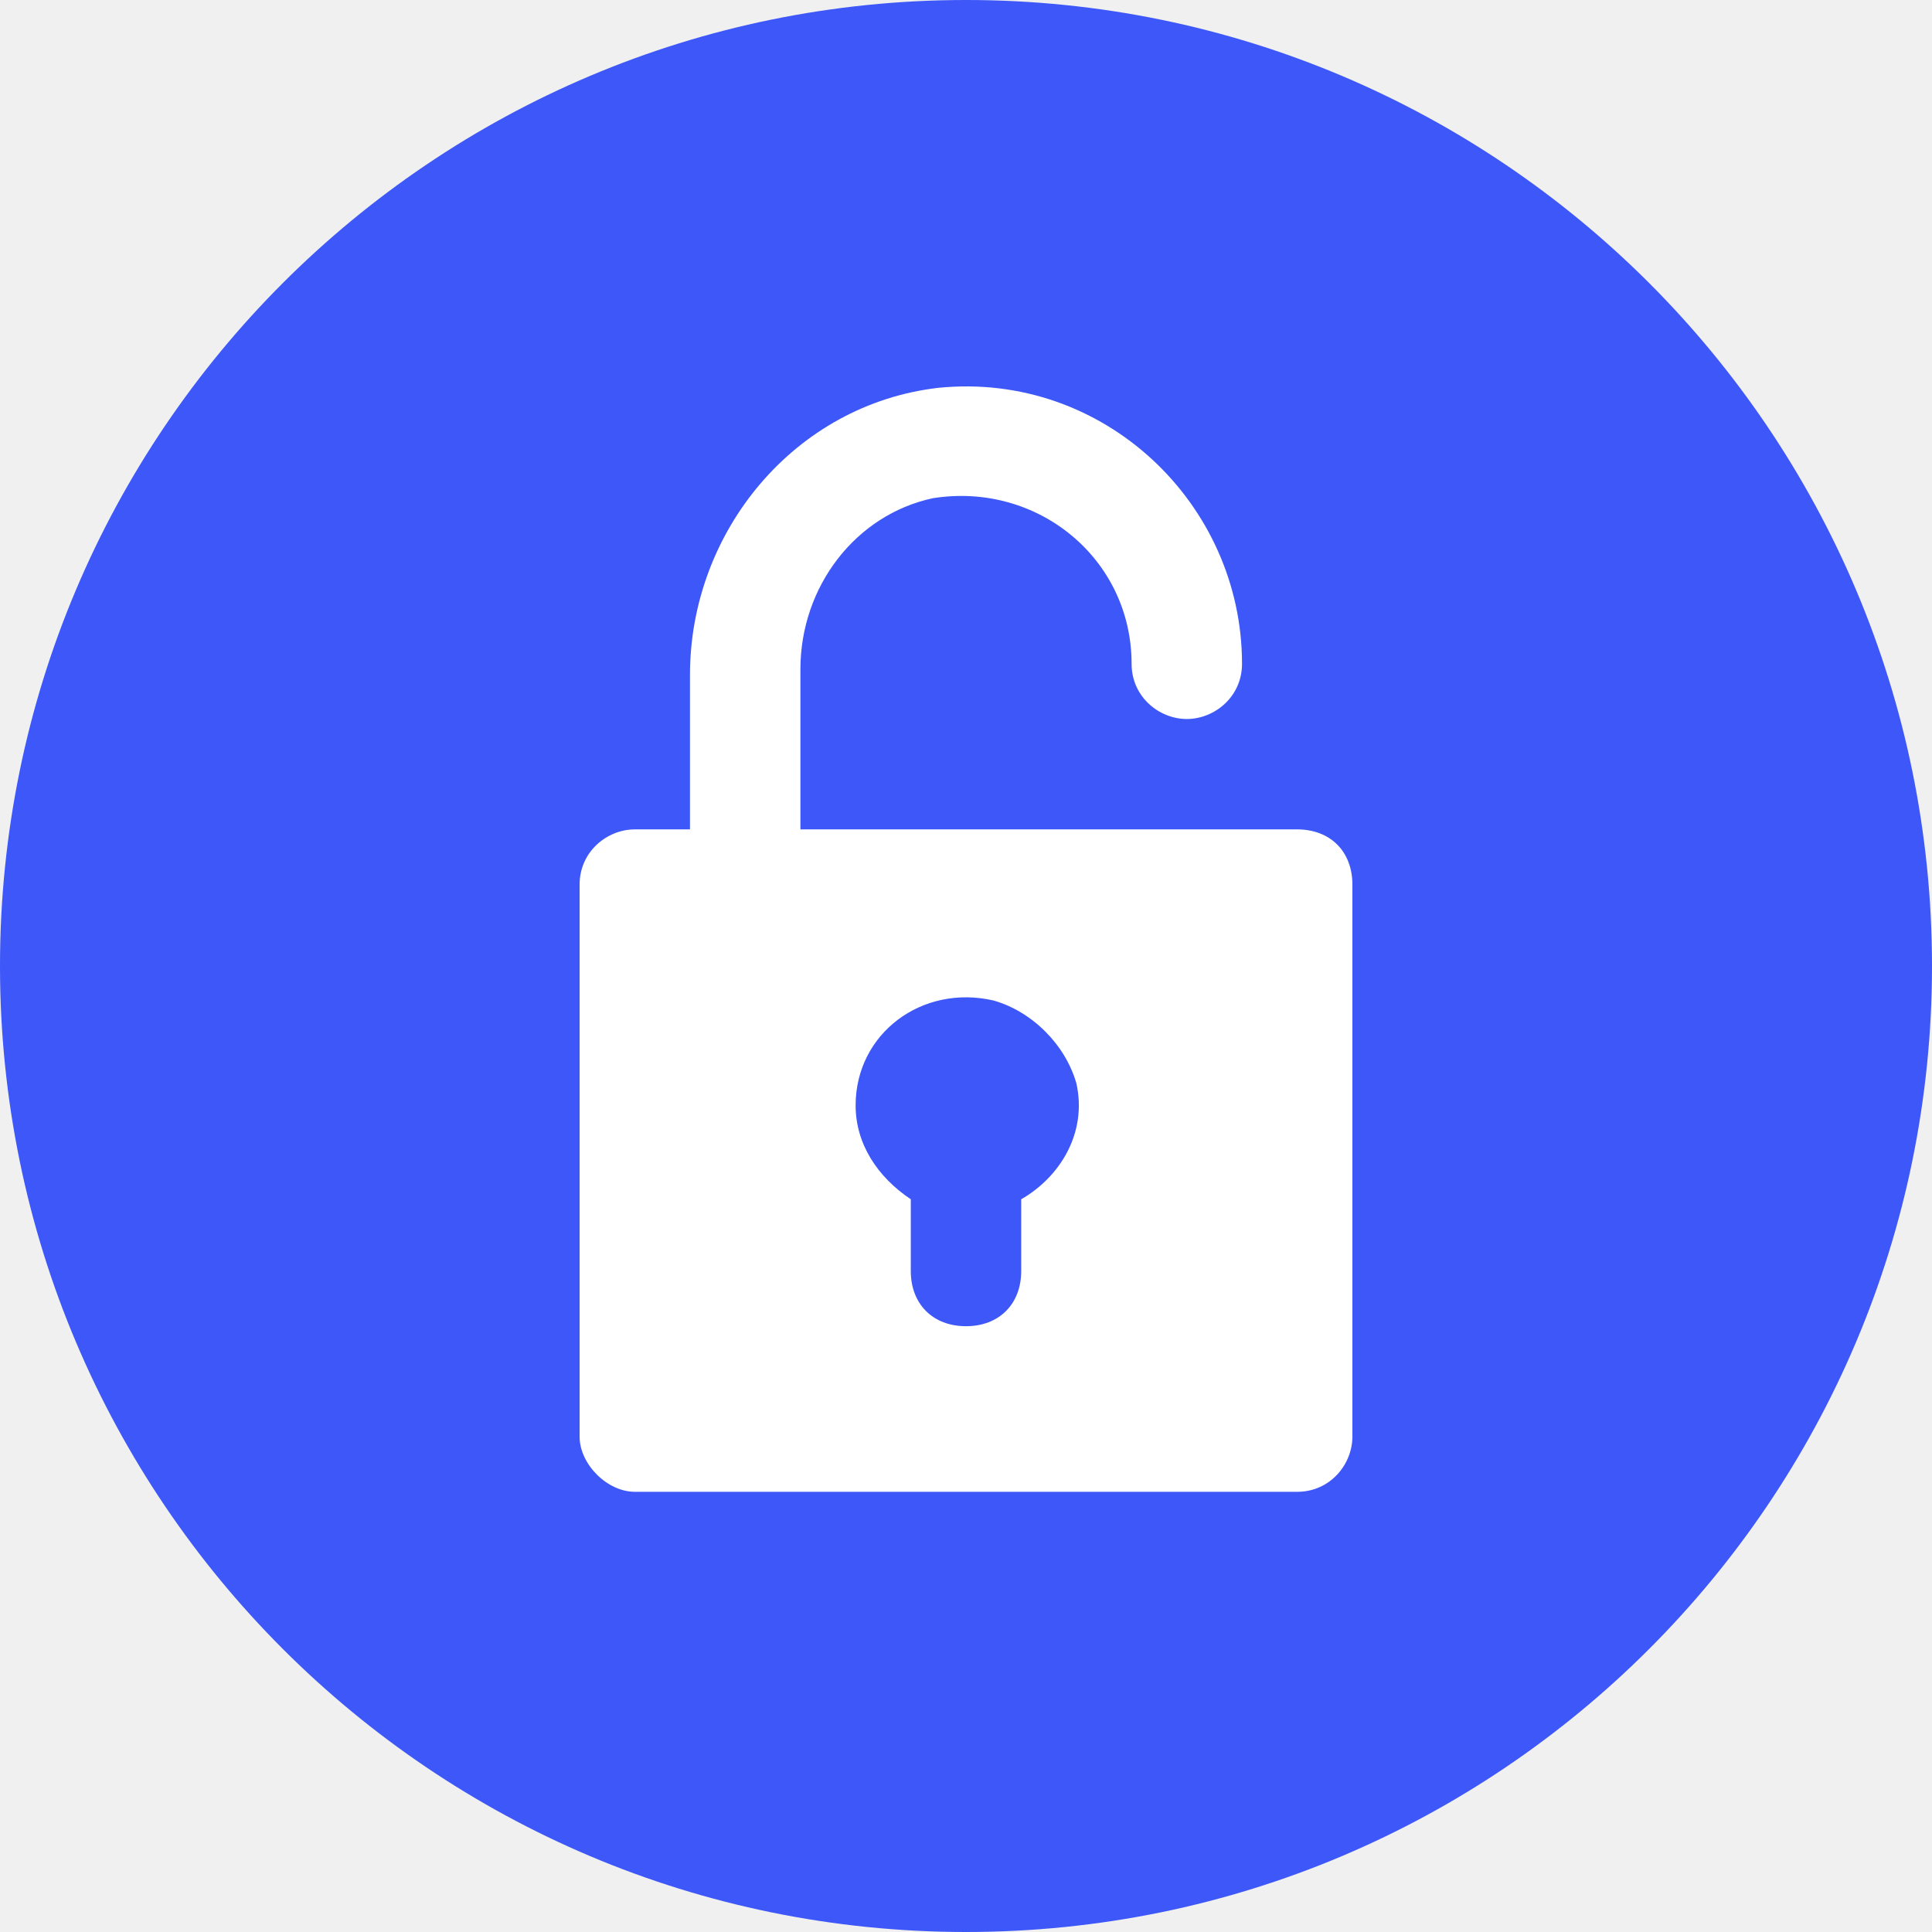
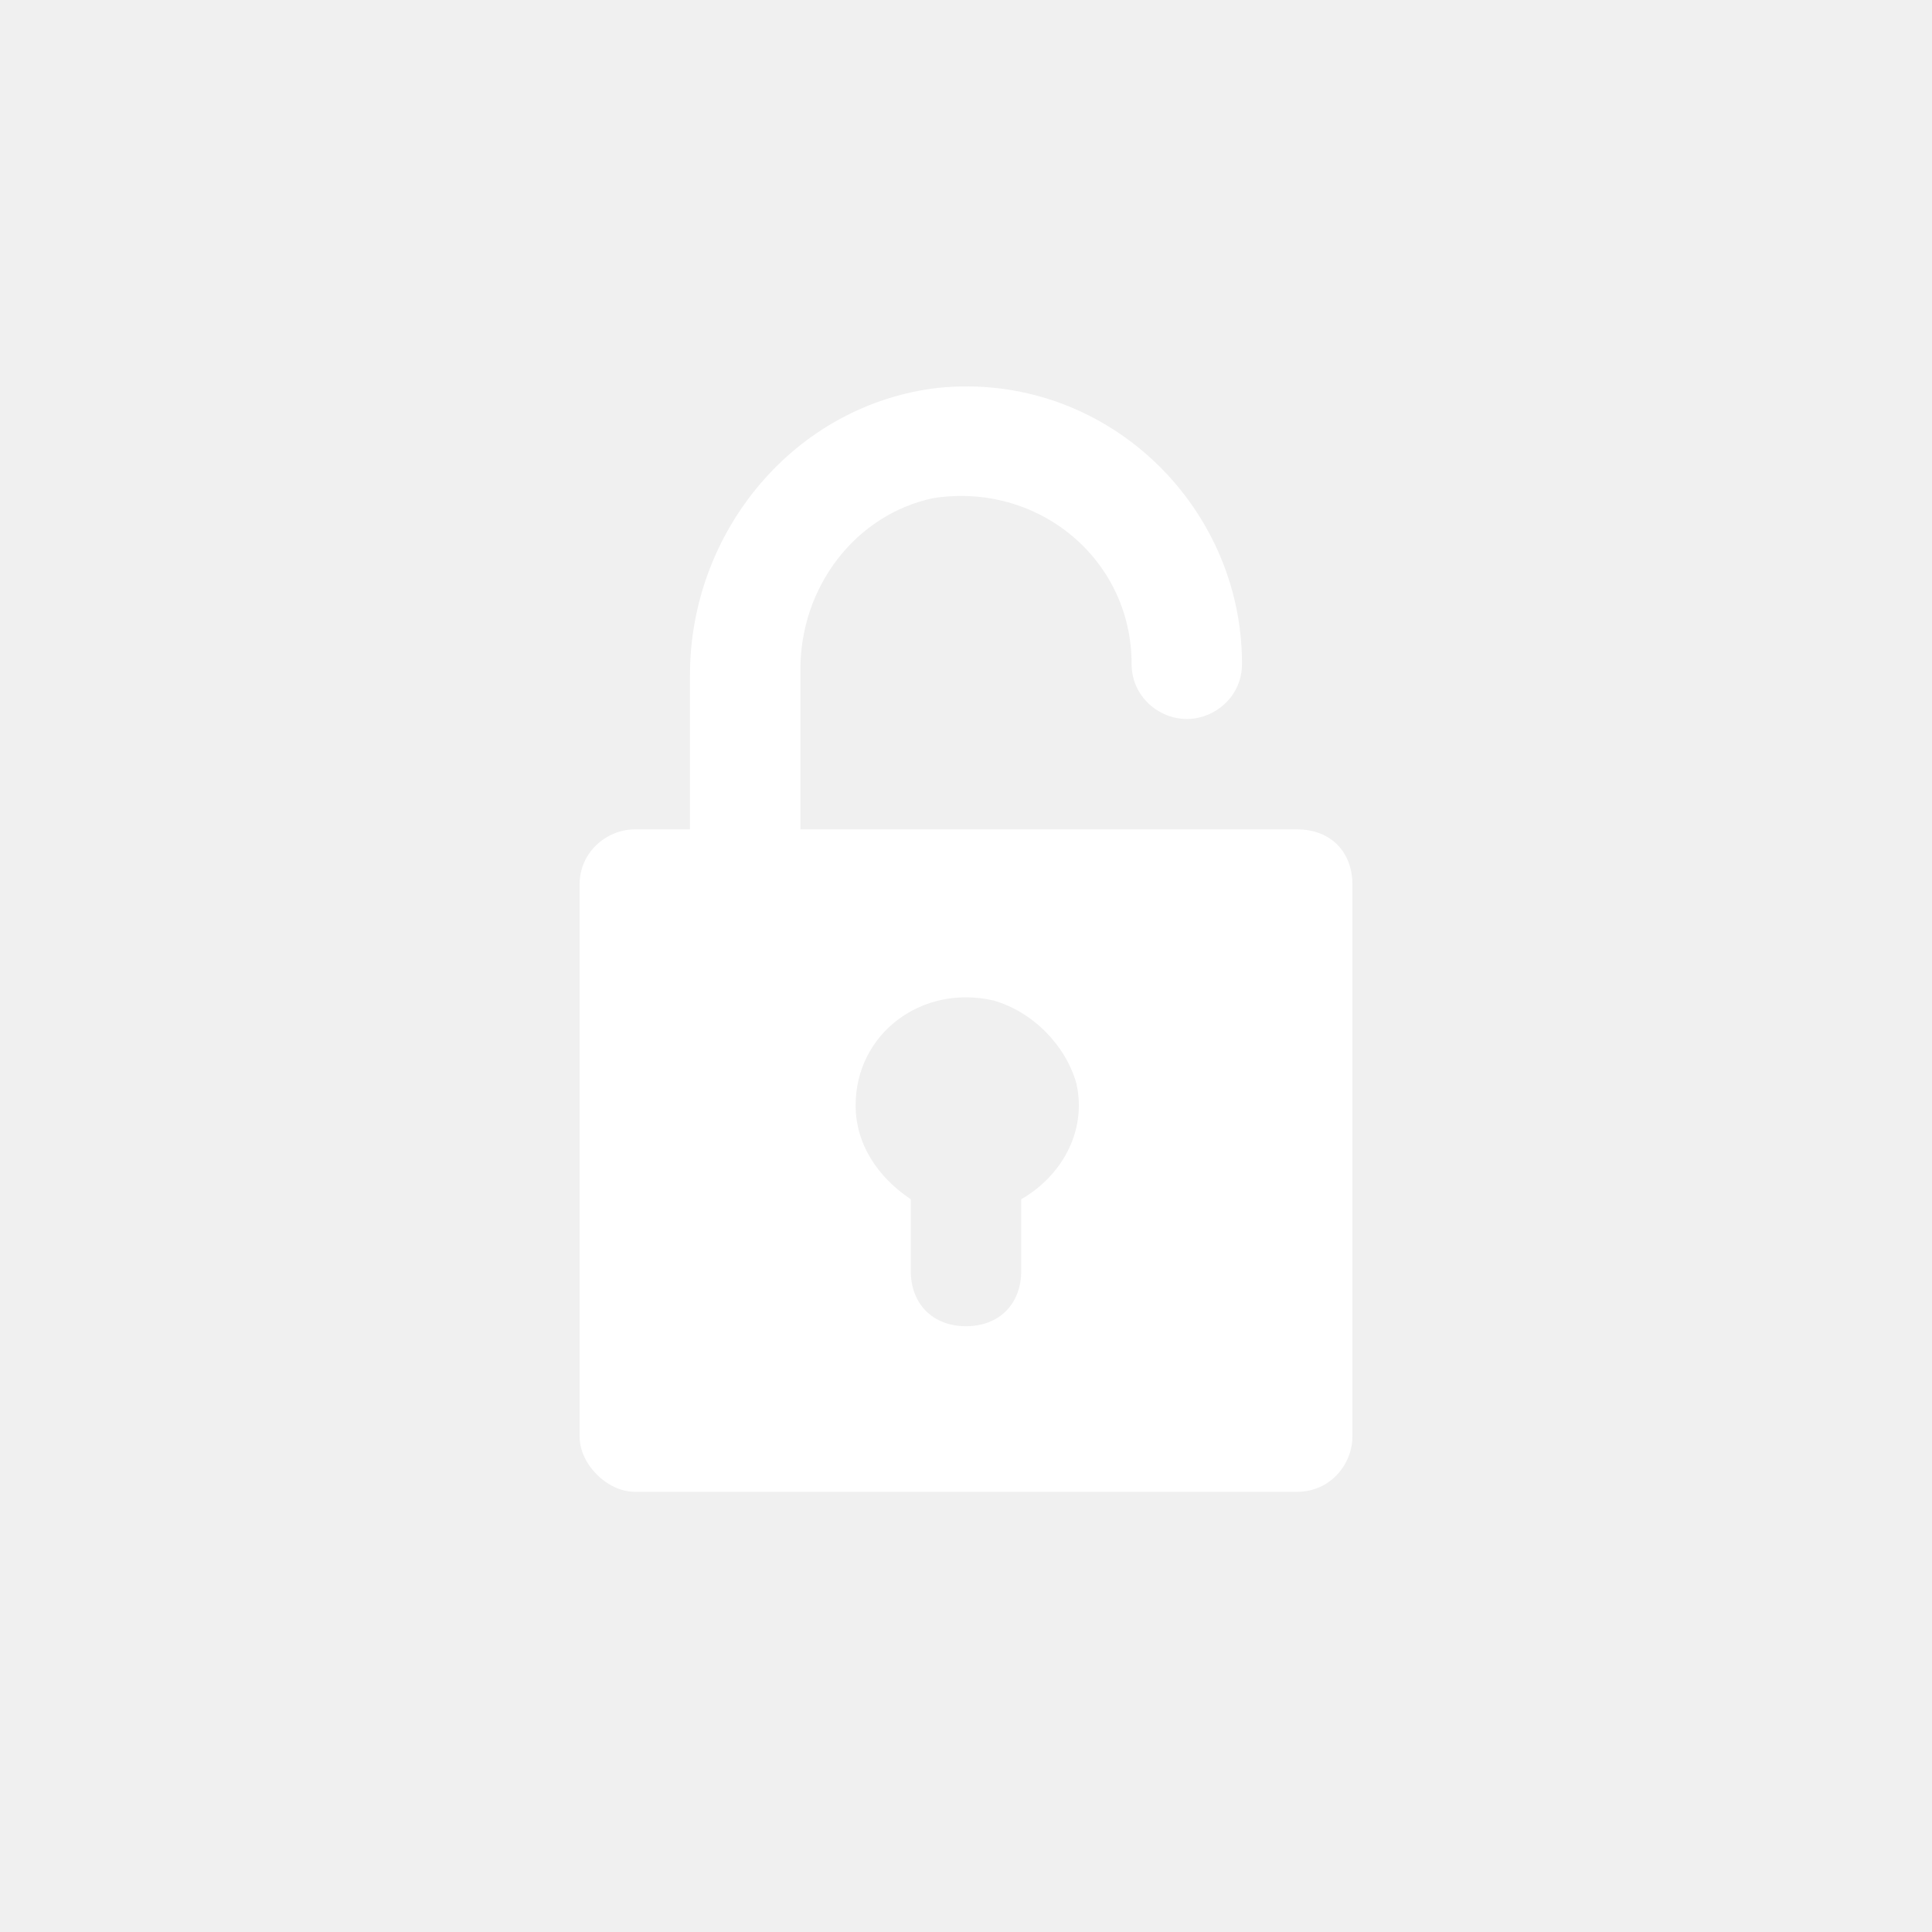
<svg xmlns="http://www.w3.org/2000/svg" width="45" height="45" viewBox="0 0 45 45" fill="none">
-   <circle cx="22.5" cy="22.5" r="22.5" fill="#3D57F9" />
  <path d="M30.214 19.318H18.643V15.59C18.643 13.661 19.929 11.99 21.729 11.604C24.171 11.218 26.357 13.018 26.357 15.461C26.357 16.233 27 16.747 27.643 16.747C28.286 16.747 28.929 16.233 28.929 15.461C28.929 11.733 25.714 8.647 21.857 9.033C18.514 9.418 16.071 12.376 16.071 15.718V19.318H14.786C14.143 19.318 13.5 19.833 13.5 20.604V33.461C13.5 34.104 14.143 34.747 14.786 34.747H30.214C30.986 34.747 31.5 34.104 31.5 33.461V20.604C31.5 19.833 30.986 19.318 30.214 19.318ZM23.786 27.933V29.604C23.786 30.375 23.271 30.89 22.5 30.89C21.729 30.89 21.214 30.375 21.214 29.604V27.933C20.443 27.418 19.929 26.647 19.929 25.747C19.929 24.076 21.471 22.918 23.143 23.304C24.043 23.561 24.814 24.333 25.071 25.233C25.329 26.39 24.686 27.418 23.786 27.933Z" fill="white" />
</svg>
